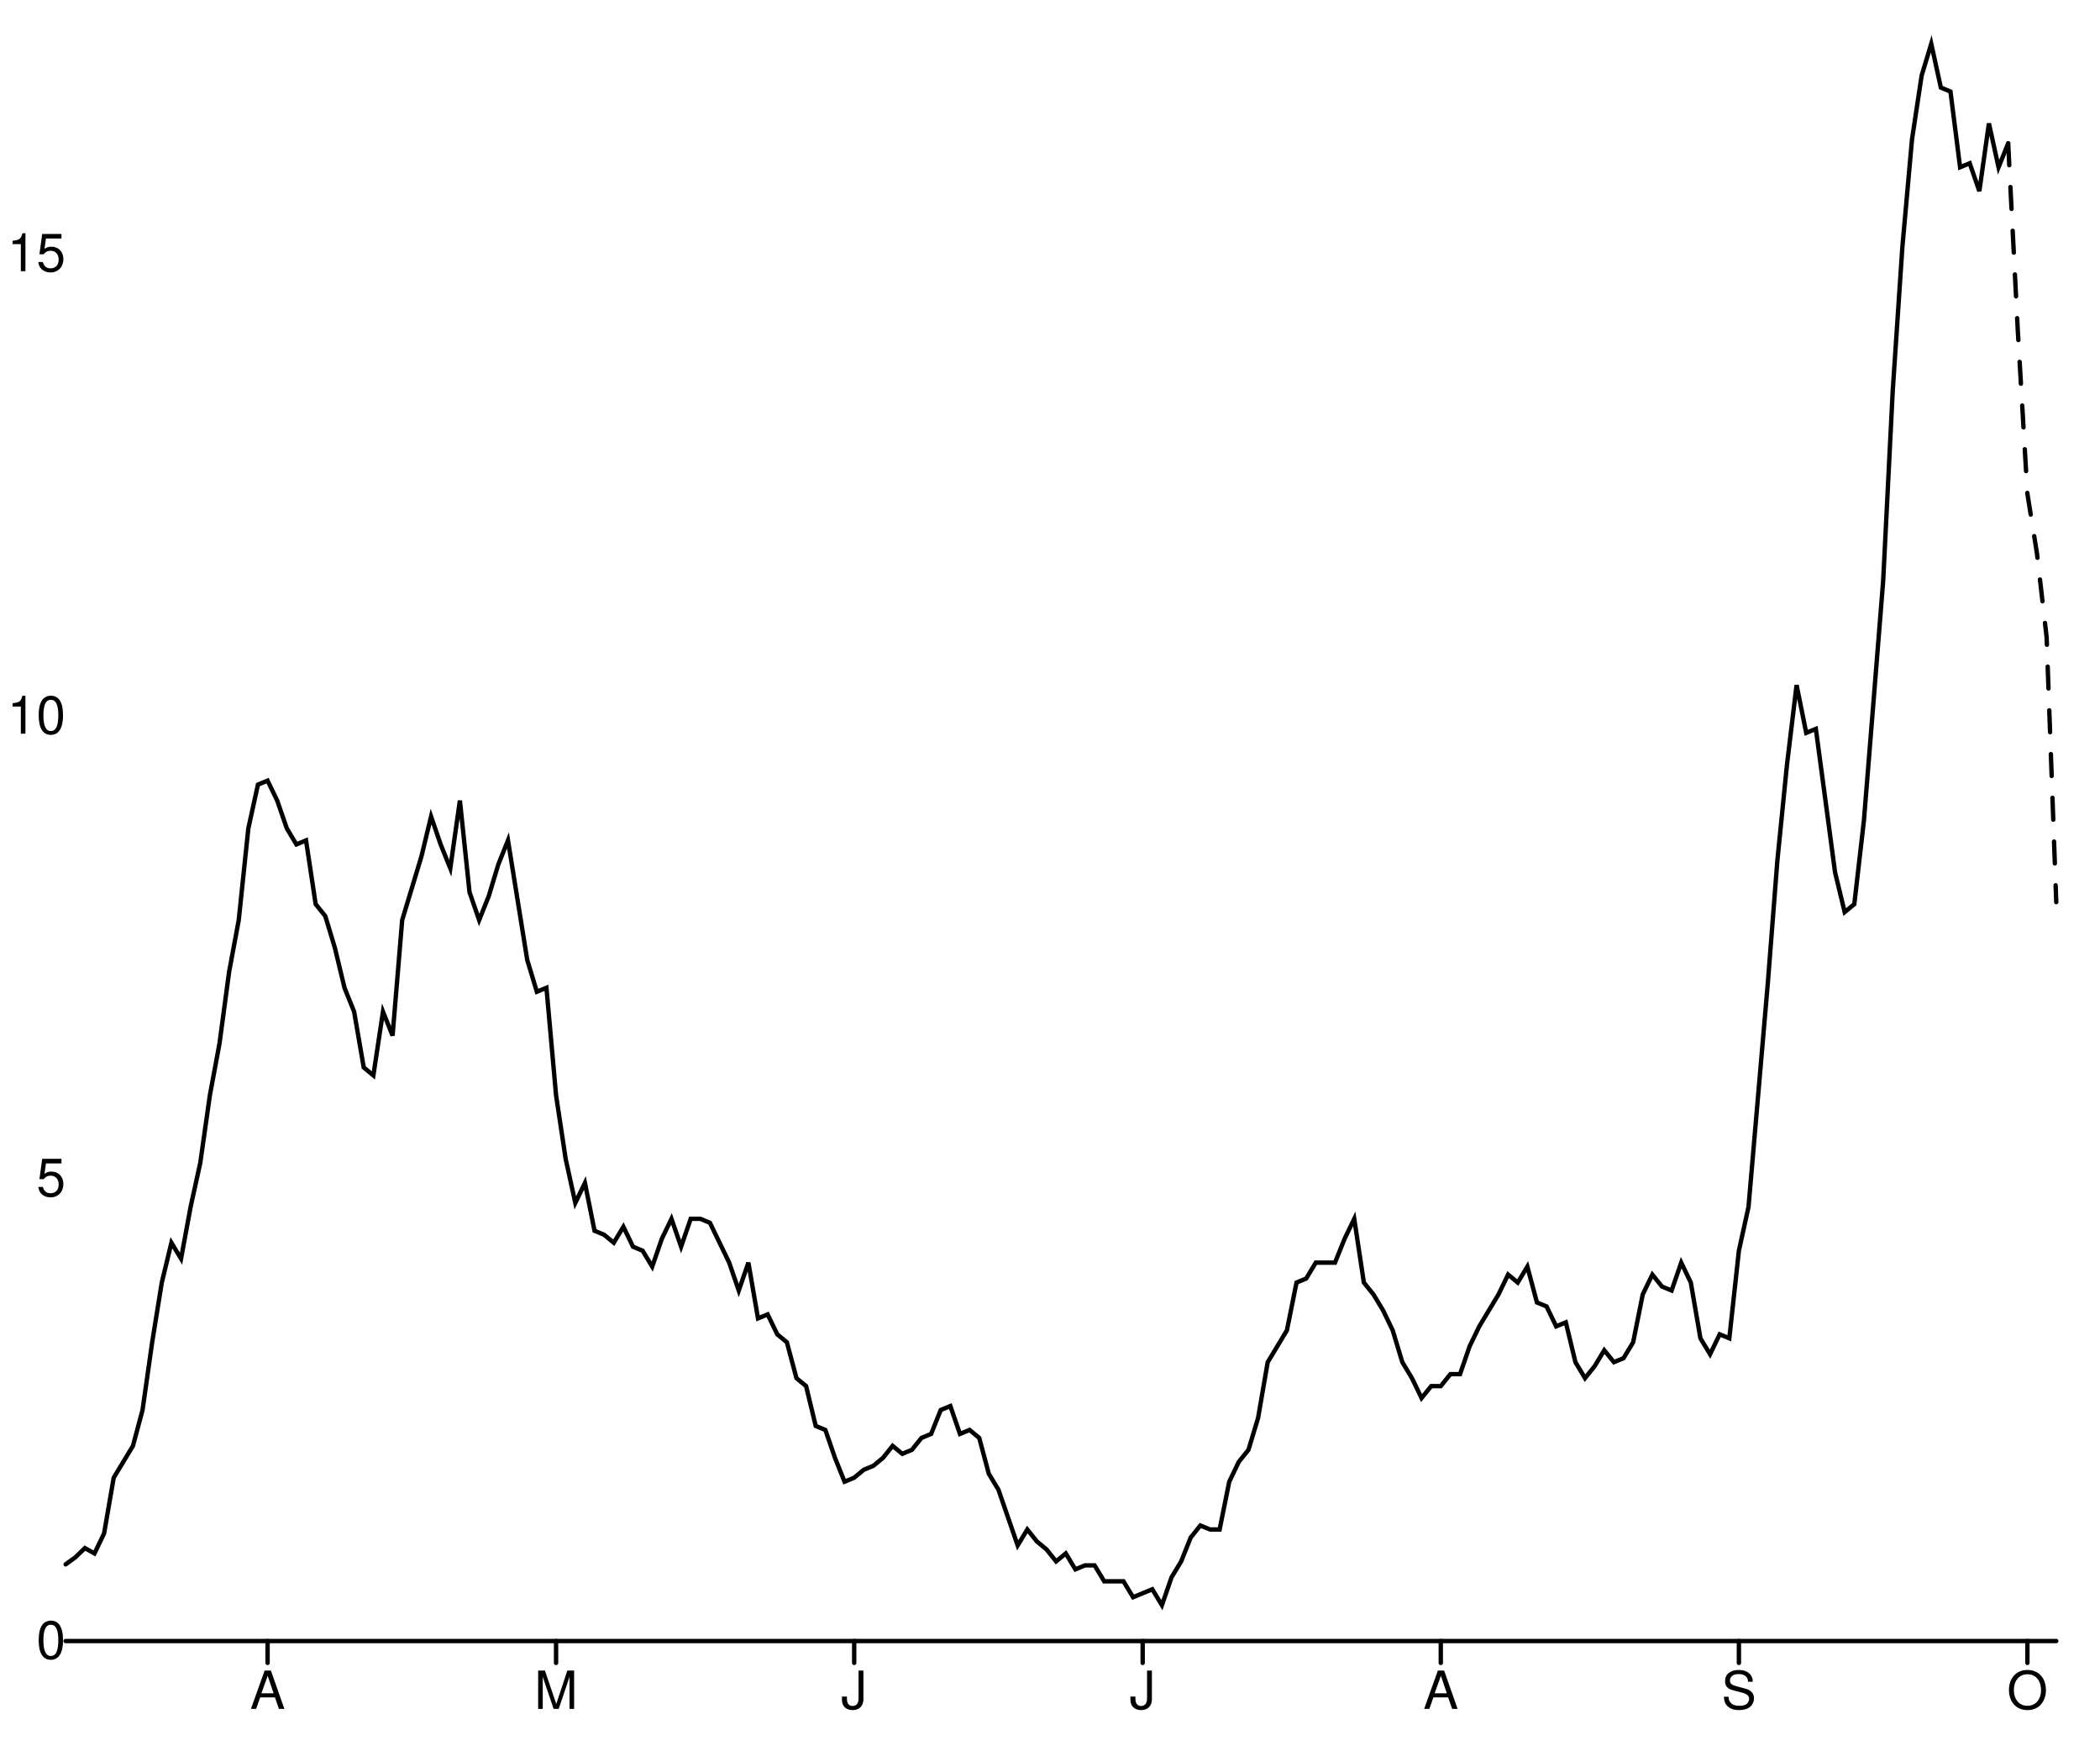
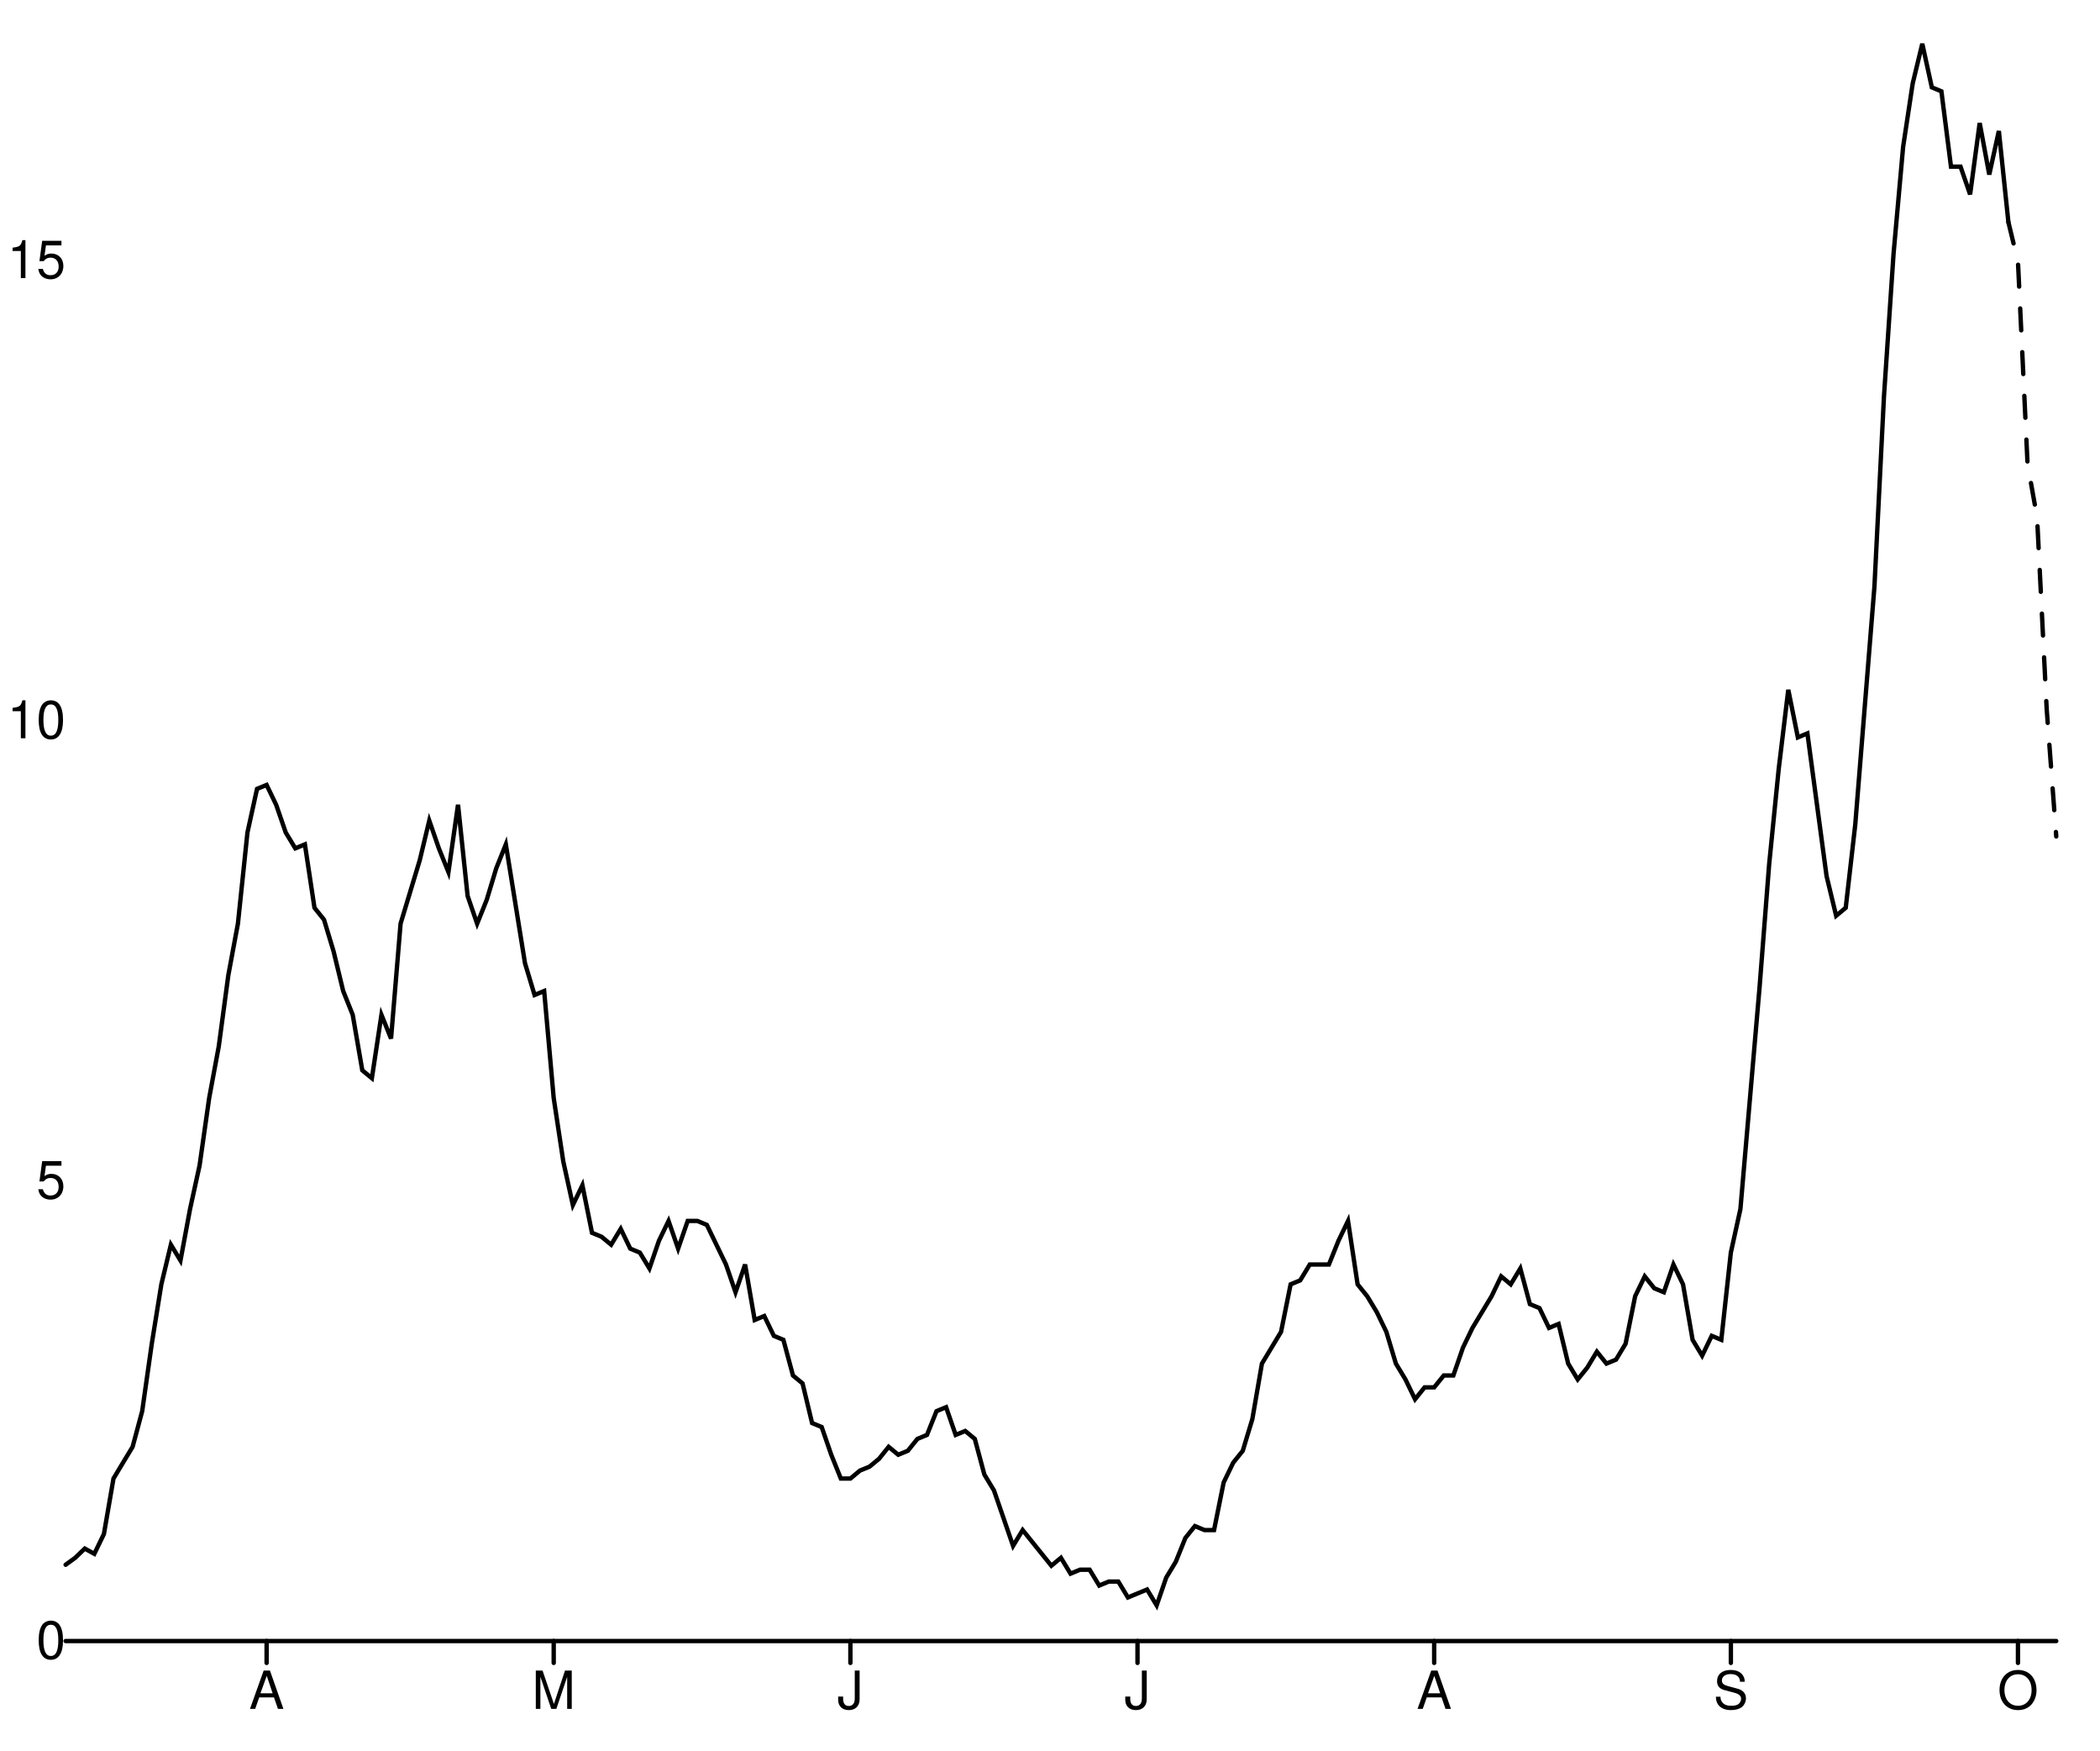
<svg xmlns="http://www.w3.org/2000/svg" width="480" height="400" viewBox="0 0 480 400" style="overflow:display" preserveAspectRatio="xMinYMin meet" overflow="visible">
  <defs>
    <style>
	.data-series path.line { fill-opacity: 0; stroke: black; }
	.data-series path.line.dotted { stroke-dasharray: 12 20 }
	.data-series circle { display: none; }
	.data-series:hover path.line, .data-series.on path.line { stroke-width: 1; }
	.data-series:hover circle, .data-series.on circle { display: inline; }
	.data-series circle:hover, .data-series circle.on { r: 1px!important; }
	.graph-grid { font-family: "Helvetica Neue",Helvetica,Arial,"Lucida Grande",sans-serif; }
	.graph-grid line { stroke: black; stroke-width: 1; stroke-linecap: round; }
	.graph-grid.graph-grid-x text { text-anchor: middle; dominant-baseline: hanging; transform: translateY(10px); }
	.graph-grid.graph-grid-y text { text-anchor: end; dominant-baseline: middle; transform: translateX(-10px); }
	</style>
  </defs>
  <g class="graph-grid graph-grid-y">
    <line x1="15" y1="375" x2="470" y2="375" data-left="15" />
    <text x="25" y="375" text-anchor="end">0</text>
-     <text x="25" y="269.322" text-anchor="end">5</text>
-     <text x="25" y="163.644" text-anchor="end">10</text>
-     <text x="25" y="57.966" text-anchor="end">15</text>
+     <text x="25" y="269.847" text-anchor="end">5</text>
+     <text x="25" y="164.693" text-anchor="end">10</text>
+     <text x="25" y="59.54" text-anchor="end">15</text>
    <text style="text-anchor:middle;dominant-baseline:hanging;font-weight:bold;transform: translateY(192.5px) rotate(-90deg);" />
  </g>
  <g class="graph-grid graph-grid-x">
-     <line class="tick" x1="61.159" y1="375" x2="61.159" y2="380" />
-     <text x="61.159" y="375" text-anchor="middle">A</text>
-     <line class="tick" x1="127.101" y1="375" x2="127.101" y2="380" />
-     <text x="127.101" y="375" text-anchor="middle">M</text>
-     <line class="tick" x1="195.242" y1="375" x2="195.242" y2="380" />
-     <text x="195.242" y="375" text-anchor="middle">J</text>
-     <line class="tick" x1="261.184" y1="375" x2="261.184" y2="380" />
-     <text x="261.184" y="375" text-anchor="middle">J</text>
-     <line class="tick" x1="329.324" y1="375" x2="329.324" y2="380" />
-     <text x="329.324" y="375" text-anchor="middle">A</text>
-     <line class="tick" x1="397.464" y1="375" x2="397.464" y2="380" />
-     <text x="397.464" y="375" text-anchor="middle">S</text>
-     <line class="tick" x1="463.406" y1="375" x2="463.406" y2="380" />
-     <text x="463.406" y="375" text-anchor="middle">O</text>
+     <line class="tick" x1="60.938" y1="375" x2="60.938" y2="380" />
+     <text x="60.938" y="375" text-anchor="middle">A</text>
+     <line class="tick" x1="126.562" y1="375" x2="126.562" y2="380" />
+     <text x="126.562" y="375" text-anchor="middle">M</text>
+     <line class="tick" x1="194.375" y1="375" x2="194.375" y2="380" />
+     <text x="194.375" y="375" text-anchor="middle">J</text>
+     <line class="tick" x1="260" y1="375" x2="260" y2="380" />
+     <text x="260" y="375" text-anchor="middle">J</text>
+     <line class="tick" x1="327.812" y1="375" x2="327.812" y2="380" />
+     <text x="327.812" y="375" text-anchor="middle">A</text>
+     <line class="tick" x1="395.625" y1="375" x2="395.625" y2="380" />
+     <text x="395.625" y="375" text-anchor="middle">S</text>
+     <line class="tick" x1="461.25" y1="375" x2="461.25" y2="380" />
+     <text x="461.25" y="375" text-anchor="middle">O</text>
    <text style="text-anchor:middle;dominant-baseline:hanging;font-weight:bold;transform: translateY(192.5px) rotate(-90deg);" />
  </g>
  <g data-series="new-cases" class="data-series">
-     <path d="M 15.00,357.48L 17.20,355.89L 19.40,353.76L 21.59,354.98L 23.79,350.42L 25.99,337.68L 28.19,334.04L 30.39,330.40L 32.58,322.21L 34.78,306.73L 36.98,293.08L 39.18,283.98L 41.38,287.62L 43.57,275.79L 45.77,265.77L 47.97,250.30L 50.17,238.47L 52.37,222.08L 54.57,210.25L 56.76,189.31L 58.96,179.30L 61.16,178.39L 63.36,182.94L 65.56,189.31L 67.75,192.96L 69.95,192.04L 72.15,206.61L 74.35,209.34L 76.55,216.62L 78.74,225.72L 80.94,231.18L 83.14,243.93L 85.34,245.75L 87.54,231.18L 89.73,236.65L 91.93,210.25L 94.13,202.97L 96.33,195.69L 98.53,186.58L 100.72,192.96L 102.92,198.42L 105.12,182.94L 107.32,203.88L 109.52,210.25L 111.71,204.79L 113.91,197.51L 116.11,192.04L 118.31,205.70L 120.51,219.35L 122.71,226.63L 124.90,225.72L 127.10,250.30L 129.30,264.86L 131.50,274.88L 133.70,270.32L 135.89,281.25L 138.09,282.16L 140.29,283.98L 142.49,280.34L 144.69,284.89L 146.88,285.80L 149.08,289.44L 151.28,283.07L 153.48,278.52L 155.68,284.89L 157.87,278.52L 160.07,278.52L 162.27,279.43L 164.47,283.98L 166.67,288.53L 168.86,294.90L 171.06,288.53L 173.26,301.27L 175.46,300.36L 177.66,304.91L 179.86,306.73L 182.05,314.93L 184.25,316.75L 186.45,325.85L 188.65,326.76L 190.85,333.13L 193.04,338.59L 195.24,337.68L 197.44,335.86L 199.64,334.95L 201.84,333.13L 204.03,330.40L 206.23,332.22L 208.43,331.31L 210.63,328.58L 212.83,327.67L 215.02,322.21L 217.22,321.30L 219.42,327.67L 221.62,326.76L 223.82,328.58L 226.01,336.77L 228.21,340.41L 230.41,346.78L 232.61,353.15L 234.81,349.51L 237.00,352.24L 239.20,354.06L 241.40,356.80L 243.60,354.98L 245.80,358.62L 248.00,357.71L 250.19,357.71L 252.39,361.35L 254.59,361.35L 256.79,361.35L 258.99,364.99L 261.18,364.08L 263.38,363.17L 265.58,366.81L 267.78,360.44L 269.98,356.80L 272.17,351.33L 274.37,348.60L 276.57,349.51L 278.77,349.51L 280.97,338.59L 283.16,334.04L 285.36,331.31L 287.56,324.03L 289.76,311.28L 291.96,307.64L 294.15,304.00L 296.35,293.08L 298.55,292.17L 300.75,288.53L 302.95,288.53L 305.14,288.53L 307.34,283.07L 309.54,278.52L 311.74,293.08L 313.94,295.81L 316.14,299.45L 318.33,304.00L 320.53,311.28L 322.73,314.93L 324.93,319.48L 327.13,316.75L 329.32,316.75L 331.52,314.01L 333.72,314.01L 335.92,307.64L 338.12,303.09L 340.31,299.45L 342.51,295.81L 344.71,291.26L 346.91,293.08L 349.11,289.44L 351.30,297.63L 353.50,298.54L 355.70,303.09L 357.90,302.18L 360.10,311.28L 362.29,314.93L 364.49,312.19L 366.69,308.55L 368.89,311.28L 371.09,310.37L 373.29,306.73L 375.48,295.81L 377.68,291.26L 379.88,293.99L 382.08,294.90L 384.28,288.53L 386.47,293.08L 388.67,305.82L 390.87,309.46L 393.07,304.91L 395.27,305.82L 397.46,285.80L 399.66,275.79L 401.86,250.30L 404.06,224.81L 406.26,196.60L 408.45,174.75L 410.65,156.55L 412.85,167.47L 415.05,166.56L 417.25,182.94L 419.44,199.33L 421.64,208.43L 423.84,206.61L 426.04,187.49L 428.24,160.19L 430.43,132.88L 432.63,89.19L 434.83,56.42L 437.03,31.85L 439.23,17.28L 441.43,10.00L 443.62,20.01L 445.82,20.92L 448.02,38.22L 450.22,37.31L 452.42,43.68L 454.61,28.20L 456.81,38.22L 459.01,32.76" id="New cases" class="line" stroke-width="1" stroke-linecap="round" />
+     <path d="M 15.00,357.57L 17.19,355.98L 19.38,353.87L 21.56,355.07L 23.75,350.55L 25.94,337.87L 28.12,334.24L 30.31,330.62L 32.50,322.47L 34.69,307.07L 36.88,293.49L 39.06,284.43L 41.25,288.05L 43.44,276.28L 45.62,266.32L 47.81,250.92L 50.00,239.14L 52.19,222.84L 54.38,211.07L 56.56,190.24L 58.75,180.27L 60.94,179.37L 63.12,183.90L 65.31,190.24L 67.50,193.86L 69.69,192.95L 71.88,207.44L 74.06,210.16L 76.25,217.41L 78.44,226.46L 80.62,231.90L 82.81,244.58L 85.00,246.39L 87.19,231.90L 89.38,237.33L 91.56,211.07L 93.75,203.82L 95.94,196.58L 98.12,187.52L 100.31,193.86L 102.50,199.29L 104.69,183.90L 106.88,204.73L 109.06,211.07L 111.25,205.63L 113.44,198.39L 115.62,192.95L 117.81,206.54L 120.00,220.12L 122.19,227.37L 124.38,226.46L 126.56,250.92L 128.75,265.41L 130.94,275.37L 133.12,270.84L 135.31,281.71L 137.50,282.62L 139.69,284.43L 141.88,280.81L 144.06,285.33L 146.25,286.24L 148.44,289.86L 150.62,283.52L 152.81,279.00L 155.00,285.33L 157.19,279.00L 159.38,279.00L 161.56,279.90L 163.75,284.43L 165.94,288.96L 168.12,295.30L 170.31,288.96L 172.50,301.64L 174.69,300.73L 176.88,305.26L 179.06,306.17L 181.25,314.32L 183.44,316.13L 185.62,325.19L 187.81,326.09L 190.00,332.43L 192.19,337.87L 194.38,337.87L 196.56,336.05L 198.75,335.15L 200.94,333.34L 203.12,330.62L 205.31,332.43L 207.50,331.53L 209.69,328.81L 211.88,327.90L 214.06,322.47L 216.25,321.56L 218.44,327.90L 220.62,327.00L 222.81,328.81L 225.00,336.96L 227.19,340.58L 229.38,346.92L 231.56,353.26L 233.75,349.64L 235.94,352.36L 238.12,355.07L 240.31,357.79L 242.50,355.98L 244.69,359.60L 246.87,358.70L 249.06,358.70L 251.25,362.32L 253.44,361.41L 255.62,361.41L 257.81,365.04L 260.00,364.13L 262.19,363.23L 264.38,366.85L 266.56,360.51L 268.75,356.89L 270.94,351.45L 273.12,348.73L 275.31,349.64L 277.50,349.64L 279.69,338.77L 281.88,334.24L 284.06,331.53L 286.25,324.28L 288.44,311.60L 290.62,307.98L 292.81,304.35L 295.00,293.49L 297.19,292.58L 299.38,288.96L 301.56,288.96L 303.75,288.96L 305.94,283.52L 308.12,279.00L 310.31,293.49L 312.50,296.20L 314.69,299.83L 316.88,304.35L 319.06,311.60L 321.25,315.22L 323.44,319.75L 325.62,317.03L 327.81,317.03L 330.00,314.32L 332.19,314.32L 334.38,307.98L 336.56,303.45L 338.75,299.83L 340.94,296.20L 343.12,291.67L 345.31,293.49L 347.50,289.86L 349.69,298.01L 351.88,298.92L 354.06,303.45L 356.25,302.54L 358.44,311.60L 360.62,315.22L 362.81,312.51L 365.00,308.88L 367.19,311.60L 369.38,310.69L 371.56,307.07L 373.75,296.20L 375.94,291.67L 378.12,294.39L 380.31,295.30L 382.50,288.96L 384.69,293.49L 386.88,306.17L 389.06,309.79L 391.25,305.26L 393.44,306.17L 395.62,286.24L 397.81,276.28L 400.00,250.92L 402.19,225.56L 404.38,197.48L 406.56,175.74L 408.75,157.63L 410.94,168.50L 413.12,167.59L 415.31,183.90L 417.50,200.20L 419.69,209.26L 421.88,207.44L 424.06,188.42L 426.25,161.25L 428.44,134.08L 430.62,90.61L 432.81,58.00L 435.00,33.55L 437.19,19.06L 439.38,10.00L 441.56,19.96L 443.75,20.87L 445.94,38.08L 448.12,38.08L 450.31,44.42L 452.50,28.11L 454.69,39.89L 456.88,29.93L 459.06,50.76" id="New cases" class="line" stroke-width="1" stroke-linecap="round" />
  </g>
  <g data-series="new-cases" class="data-series">
-     <path d="M 459.01,32.76L 461.21,75.54L 463.41,112.86L 465.60,126.51L 467.80,145.62L 470.00,206.15" id="New cases" class="line" stroke-width="1" stroke-linecap="round" stroke-dasharray="5,5" />
+     <path d="M 459.06,50.76L 461.25,59.81L 463.44,106.00L 465.62,118.23L 467.81,161.98L 470.00,191.14" id="New cases" class="line" stroke-width="1" stroke-linecap="round" stroke-dasharray="5,5" />
  </g>
</svg>
